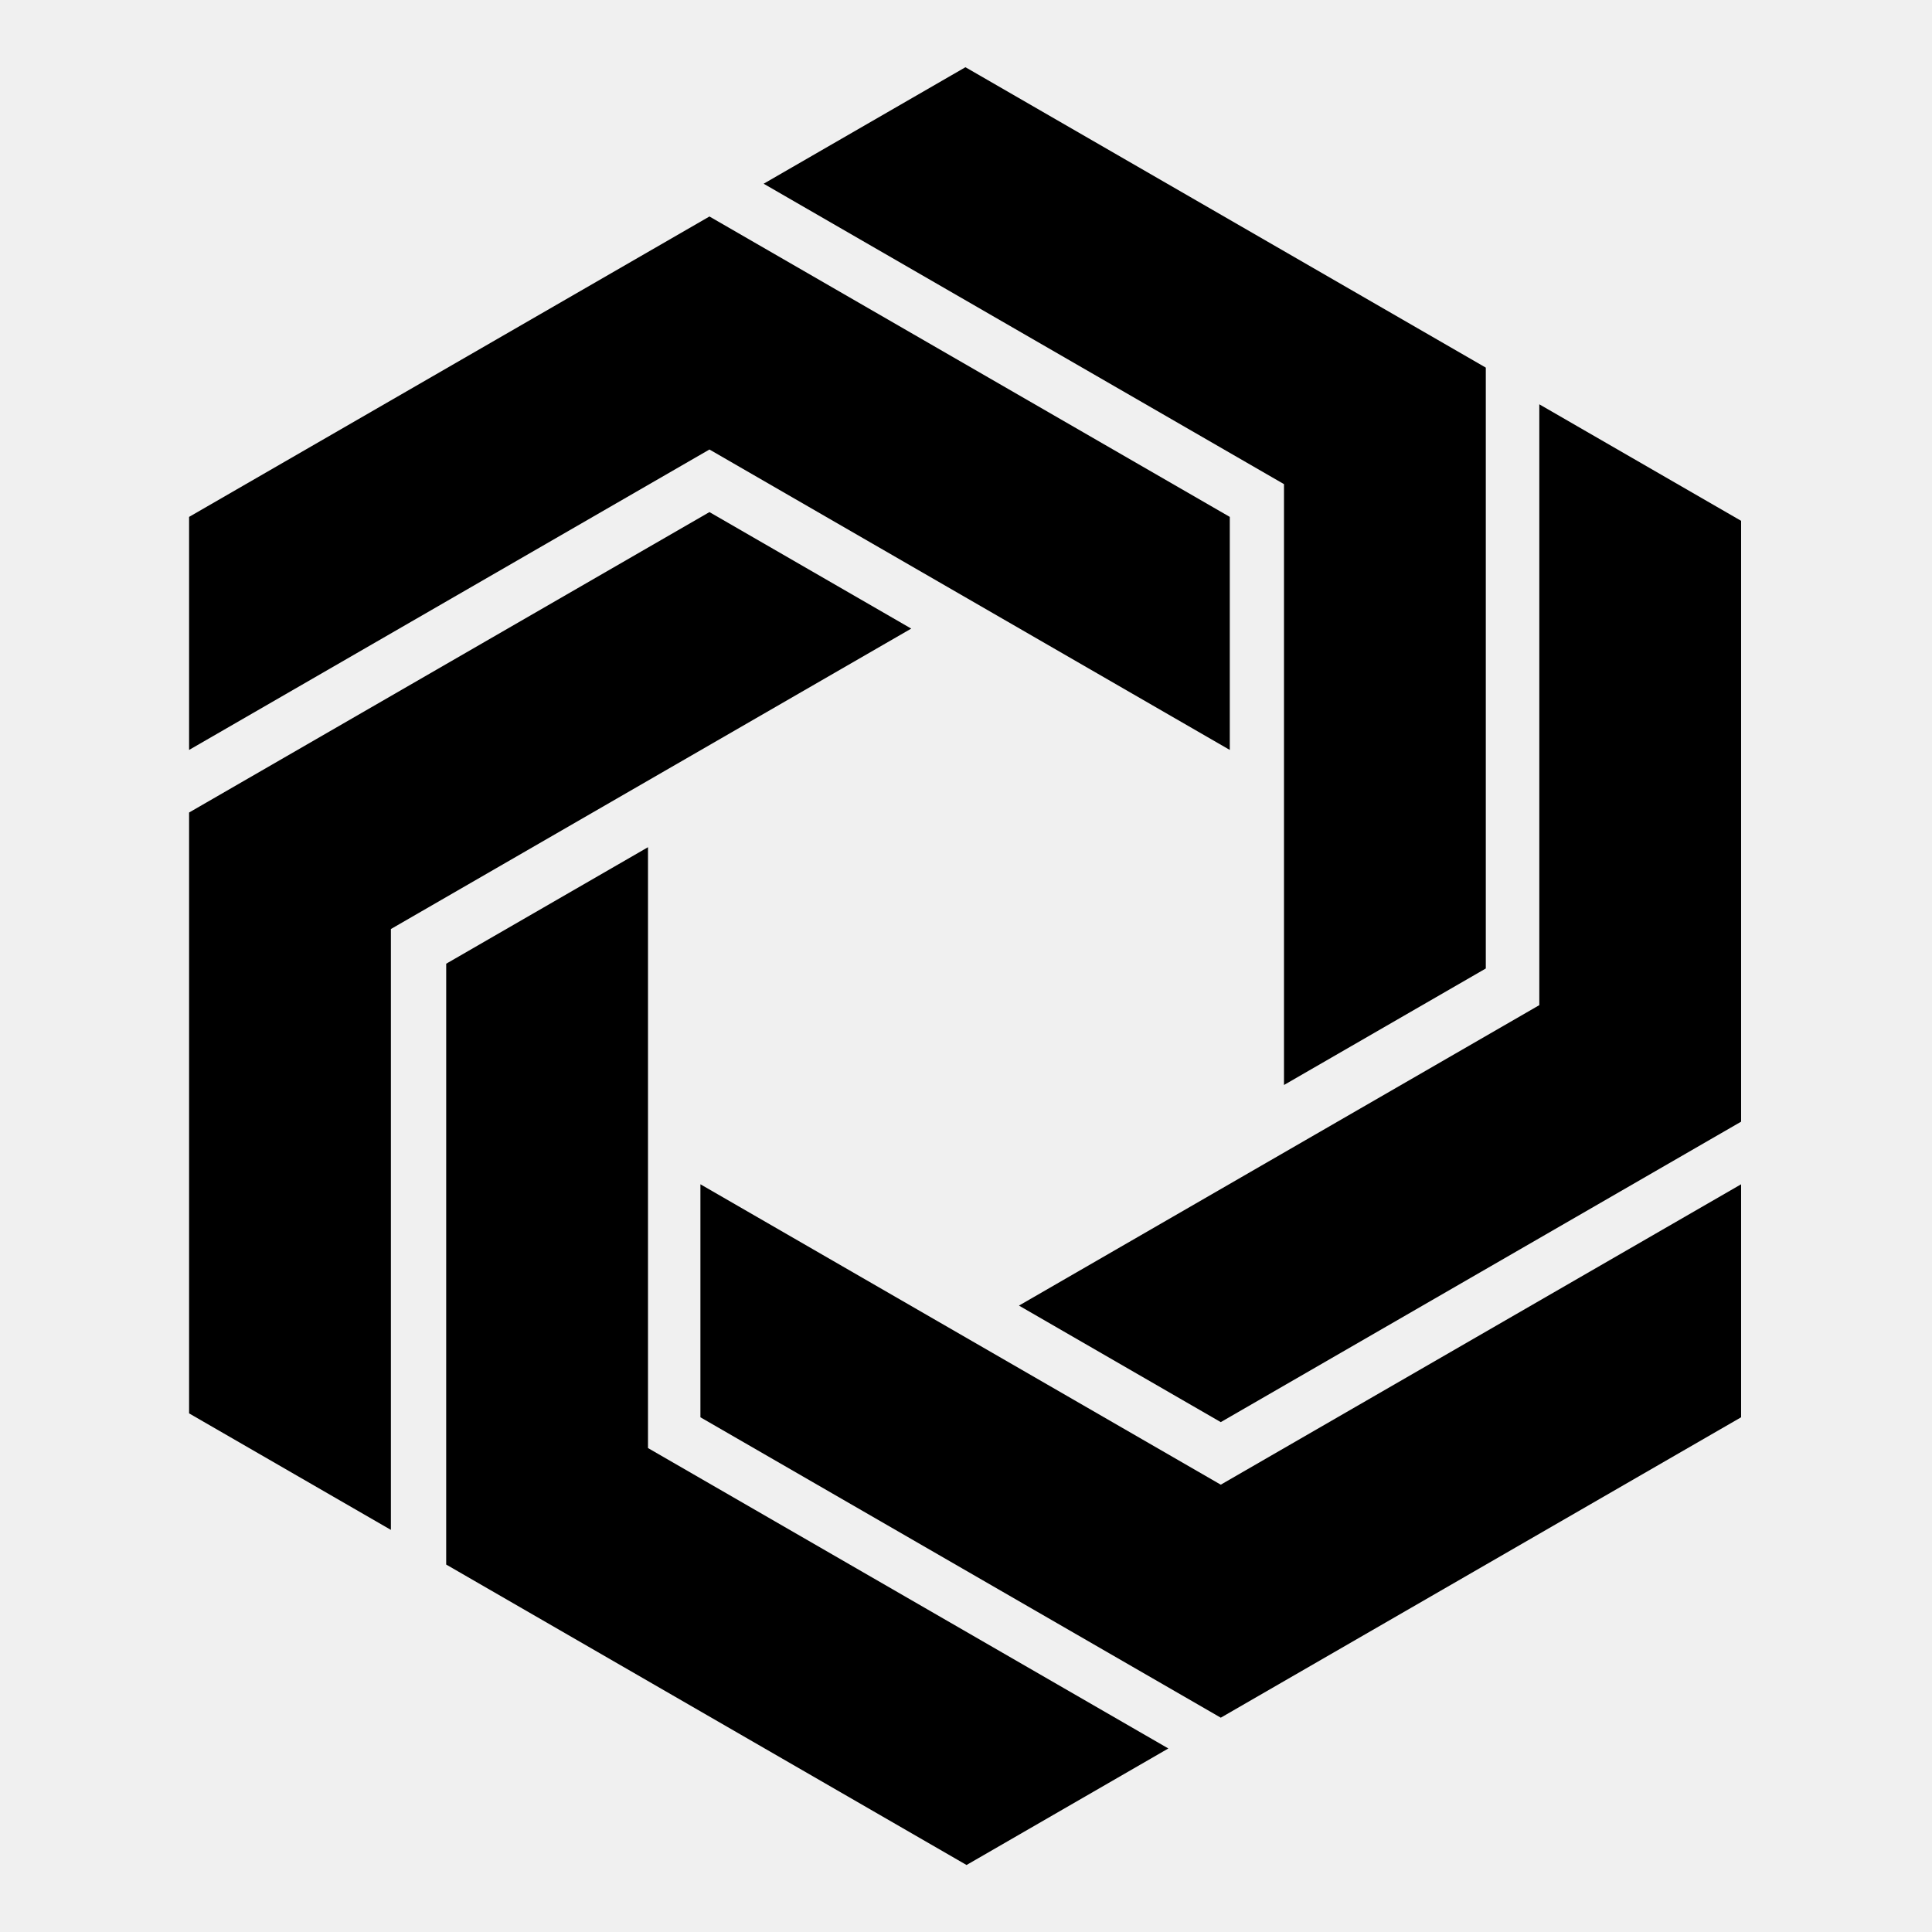
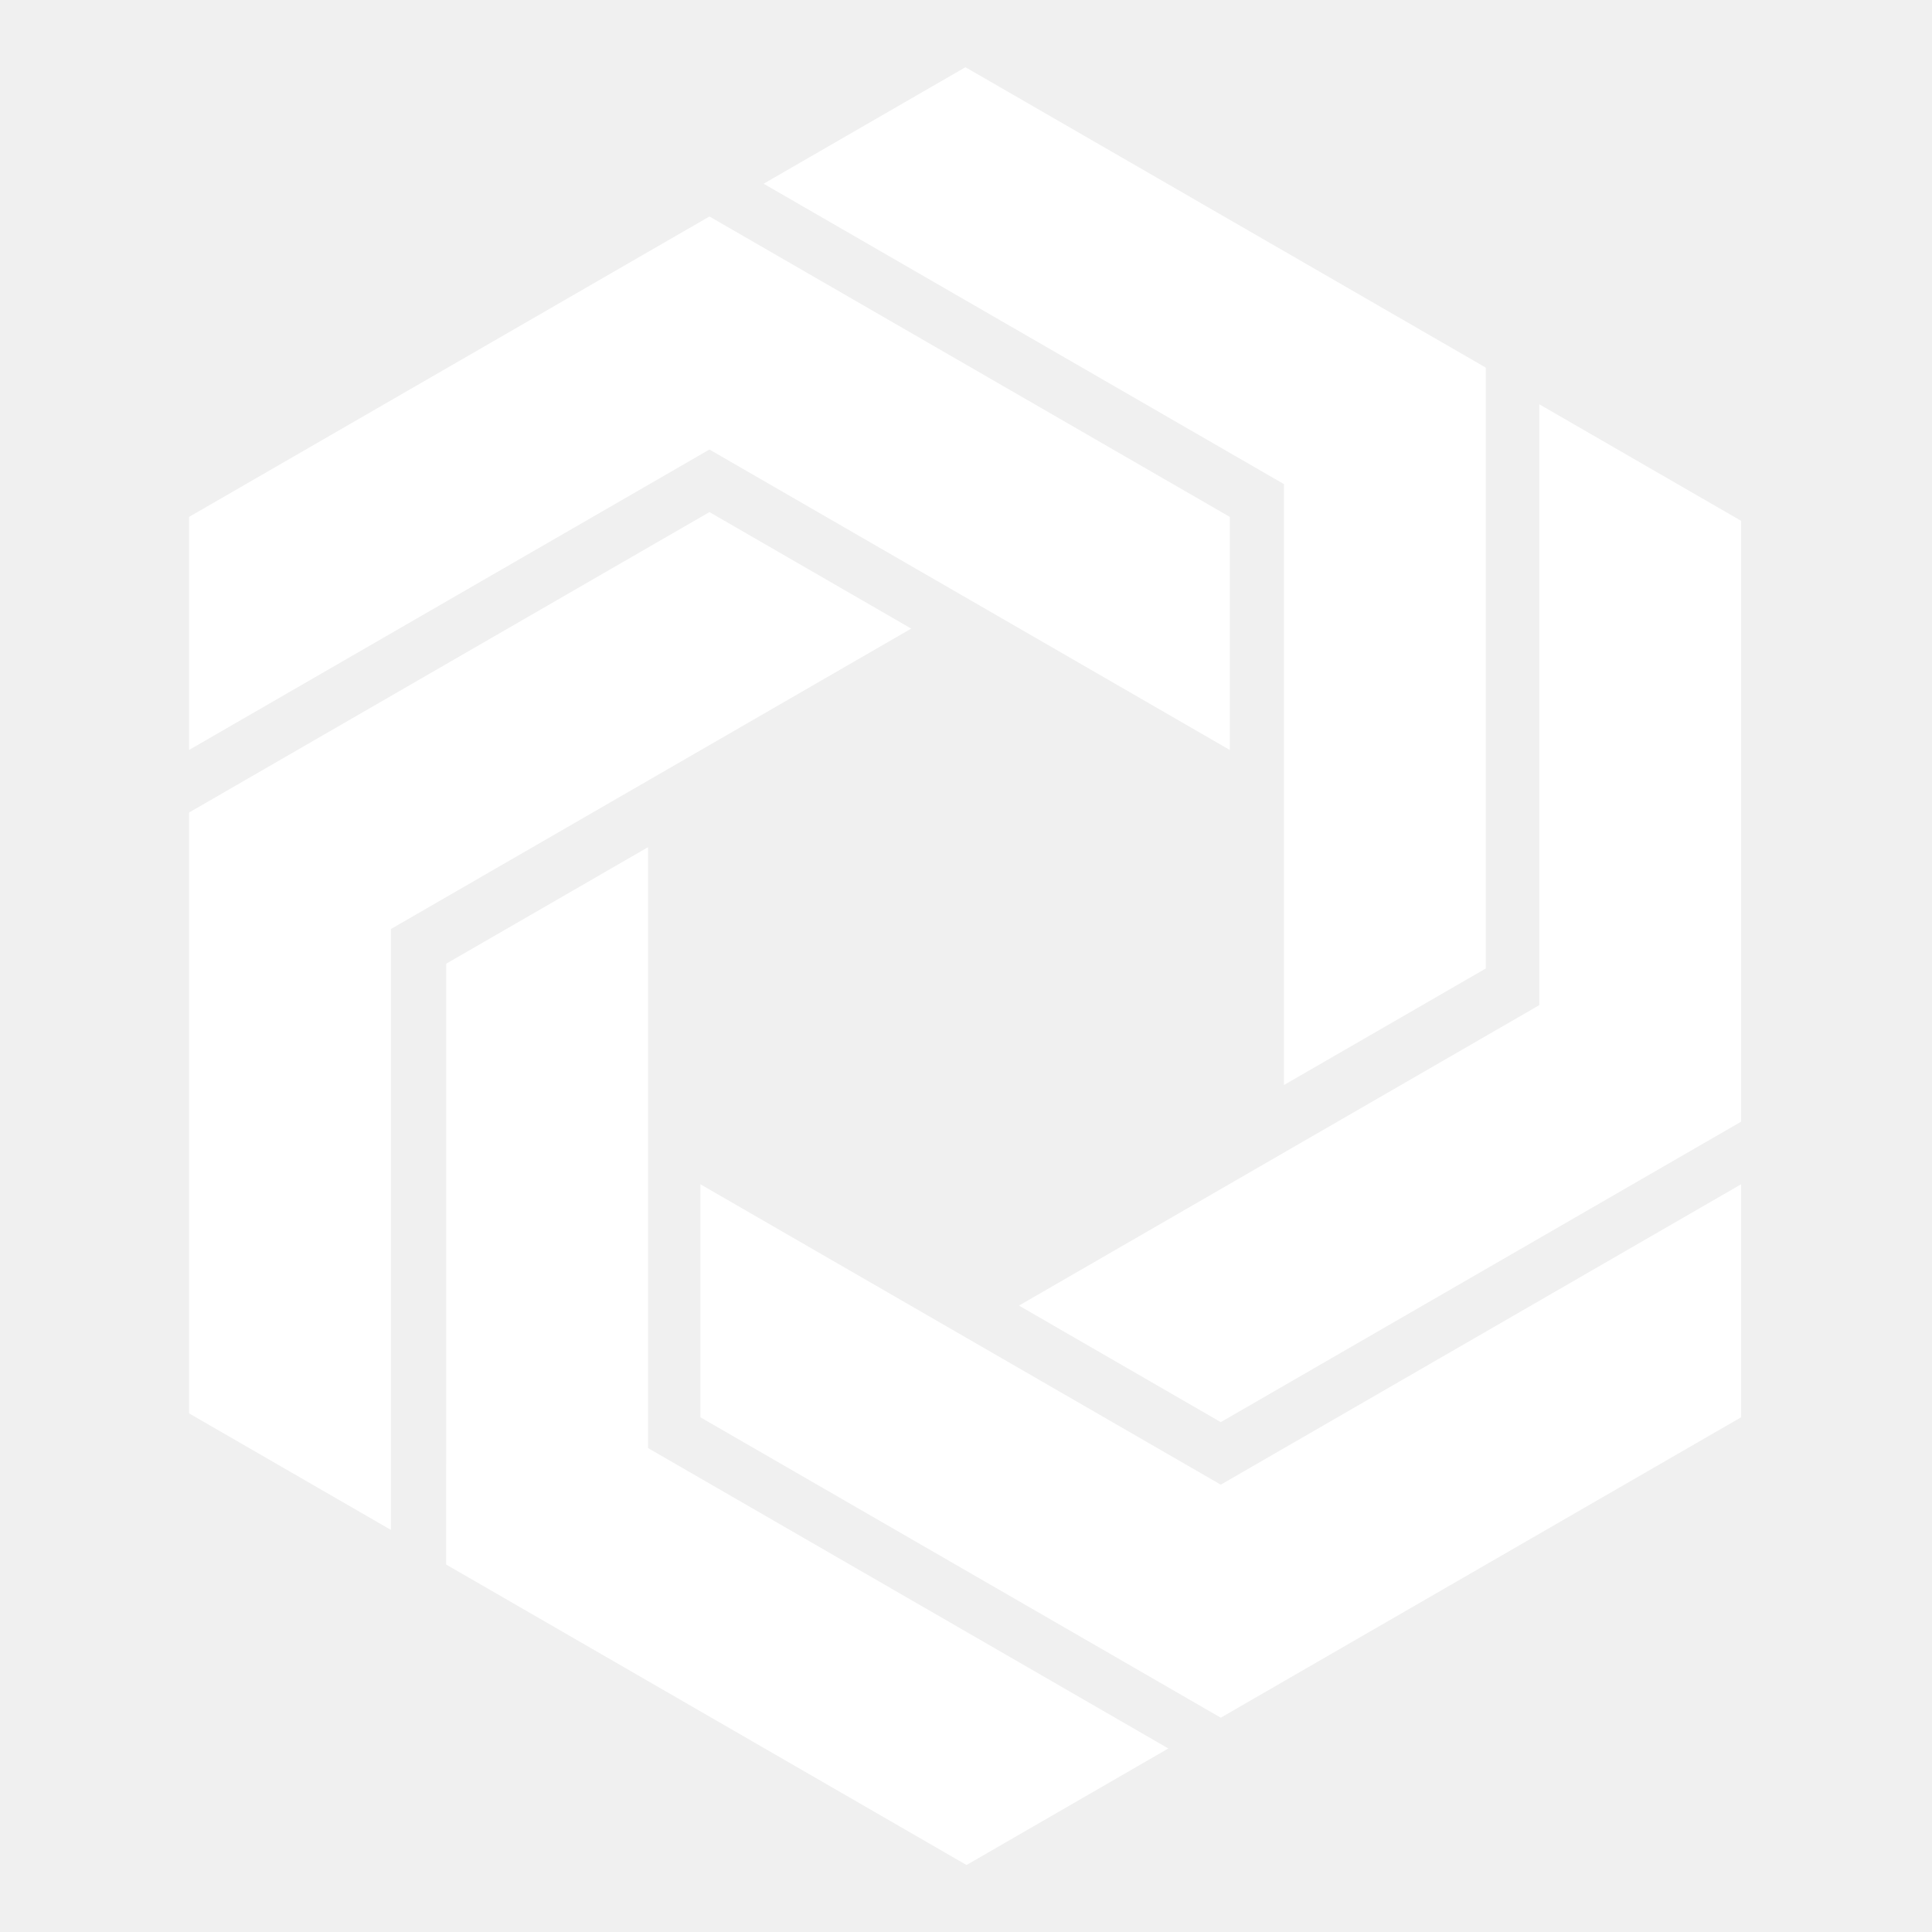
<svg xmlns="http://www.w3.org/2000/svg" version="1.1" width="128" height="128" viewBox="0 0 128 128">
  <g transform="matrix(0.8046875,0,0,0.8046875,12.44001,4.46045)">
    <svg viewBox="0 0 51 59" data-background-color="#ff851b" preserveAspectRatio="xMidYMid meet" height="148" width="128">
      <g id="tight-bounds" transform="matrix(1,0,0,1,0.02970422,-0.003629)">
        <svg viewBox="0 0 50.941 59.007" height="59.007" width="50.941">
          <g>
            <svg viewBox="0 0 50.941 59.007" height="59.007" width="50.941">
              <g>
                <svg viewBox="0 0 50.941 59.007" height="59.007" width="50.941">
                  <g>
                    <svg viewBox="0 0 50.941 59.007" height="59.007" width="50.941">
                      <g id="textblocktransform">
                        <svg viewBox="0 0 50.941 59.007" height="59.007" width="50.941" id="textblock">
                          <g>
                            <svg viewBox="0 0 50.941 59.007" height="59.007" width="50.941">
                              <g>
                                <svg viewBox="0 0 50.941 59.007" height="59.007" width="50.941">
                                  <g>
                                    <svg version="1.1" x="0" y="0" viewBox="9.638 3.247 80.724 93.507" enable-background="new 0 0 100 100" xml:space="preserve" height="59.007" width="50.941" class="icon-icon-0" data-fill-palette-color="accent" id="icon-0">
                                      <g fill="#ffffff" data-fill-palette-color="accent">
                                        <g fill="#ffffff" data-fill-palette-color="accent">
-                                           <polygon points="36.703,11.011 9.638,26.636 9.638,38.757 36.703,23.131 63.767,38.757 63.767,26.636   " fill="#000000" data-fill-palette-color="accent" />
+                                           <polygon points="36.703,11.011 9.638,26.636 9.638,38.757 36.703,23.131 63.767,38.757 63.767,26.636   " fill="#ffffff" data-fill-palette-color="accent" />
                                        </g>
                                        <g fill="#ffffff" data-fill-palette-color="accent">
-                                           <polygon points="63.298,89.092 36.233,73.467 36.233,61.348 63.298,76.973 90.362,61.348 90.362,73.467   " fill="#000000" data-fill-palette-color="accent" />
+                                           <polygon points="63.298,89.092 36.233,73.467 36.233,61.348 63.298,76.973 90.362,61.348 90.362,73.467   " fill="#ffffff" data-fill-palette-color="accent" />
                                        </g>
                                        <g fill="#ffffff" data-fill-palette-color="accent">
-                                           <polygon points="9.638,42.012 36.703,26.386 47.198,32.446 20.134,48.072 20.134,79.324 9.638,73.264   " fill="#000000" data-fill-palette-color="accent" />
+                                           <polygon points="9.638,42.012 36.703,26.386 47.198,32.446 20.134,48.072 20.134,79.324 9.638,73.264   " fill="#ffffff" data-fill-palette-color="accent" />
                                        </g>
                                        <g fill="#ffffff" data-fill-palette-color="accent">
-                                           <polygon points="77.083,18.872 50.018,3.247 39.522,9.307 66.586,24.932 66.586,56.184 77.083,50.124   " fill="#000000" data-fill-palette-color="accent" />
+                                           <polygon points="77.083,18.872 50.018,3.247 39.522,9.307 66.586,24.932 66.586,56.184 77.083,50.124   " fill="#ffffff" data-fill-palette-color="accent" />
                                        </g>
                                        <g fill="#ffffff" data-fill-palette-color="accent">
-                                           <polygon points="23.01,81.127 23.011,49.876 33.507,43.816 33.507,75.068 60.571,90.693 50.075,96.754   " fill="#000000" data-fill-palette-color="accent" />
+                                           <polygon points="23.01,81.127 23.011,49.876 33.507,43.816 33.507,75.068 60.571,90.693 50.075,96.754   " fill="#ffffff" data-fill-palette-color="accent" />
                                        </g>
                                        <g fill="#ffffff" data-fill-palette-color="accent">
-                                           <polygon points="90.362,58.092 90.362,26.84 79.866,20.78 79.866,52.031 52.802,67.658 63.298,73.719   " fill="#000000" data-fill-palette-color="accent" />
+                                           <polygon points="90.362,58.092 90.362,26.84 79.866,20.78 79.866,52.031 52.802,67.658 63.298,73.719   " fill="#ffffff" data-fill-palette-color="accent" />
                                        </g>
                                      </g>
                                    </svg>
                                  </g>
                                </svg>
                              </g>
                            </svg>
                          </g>
                        </svg>
                      </g>
                    </svg>
                  </g>
                </svg>
              </g>
            </svg>
          </g>
          <defs />
        </svg>
        <rect width="50.941" height="59.007" fill="none" stroke="none" visibility="hidden" />
      </g>
    </svg>
  </g>
</svg>
